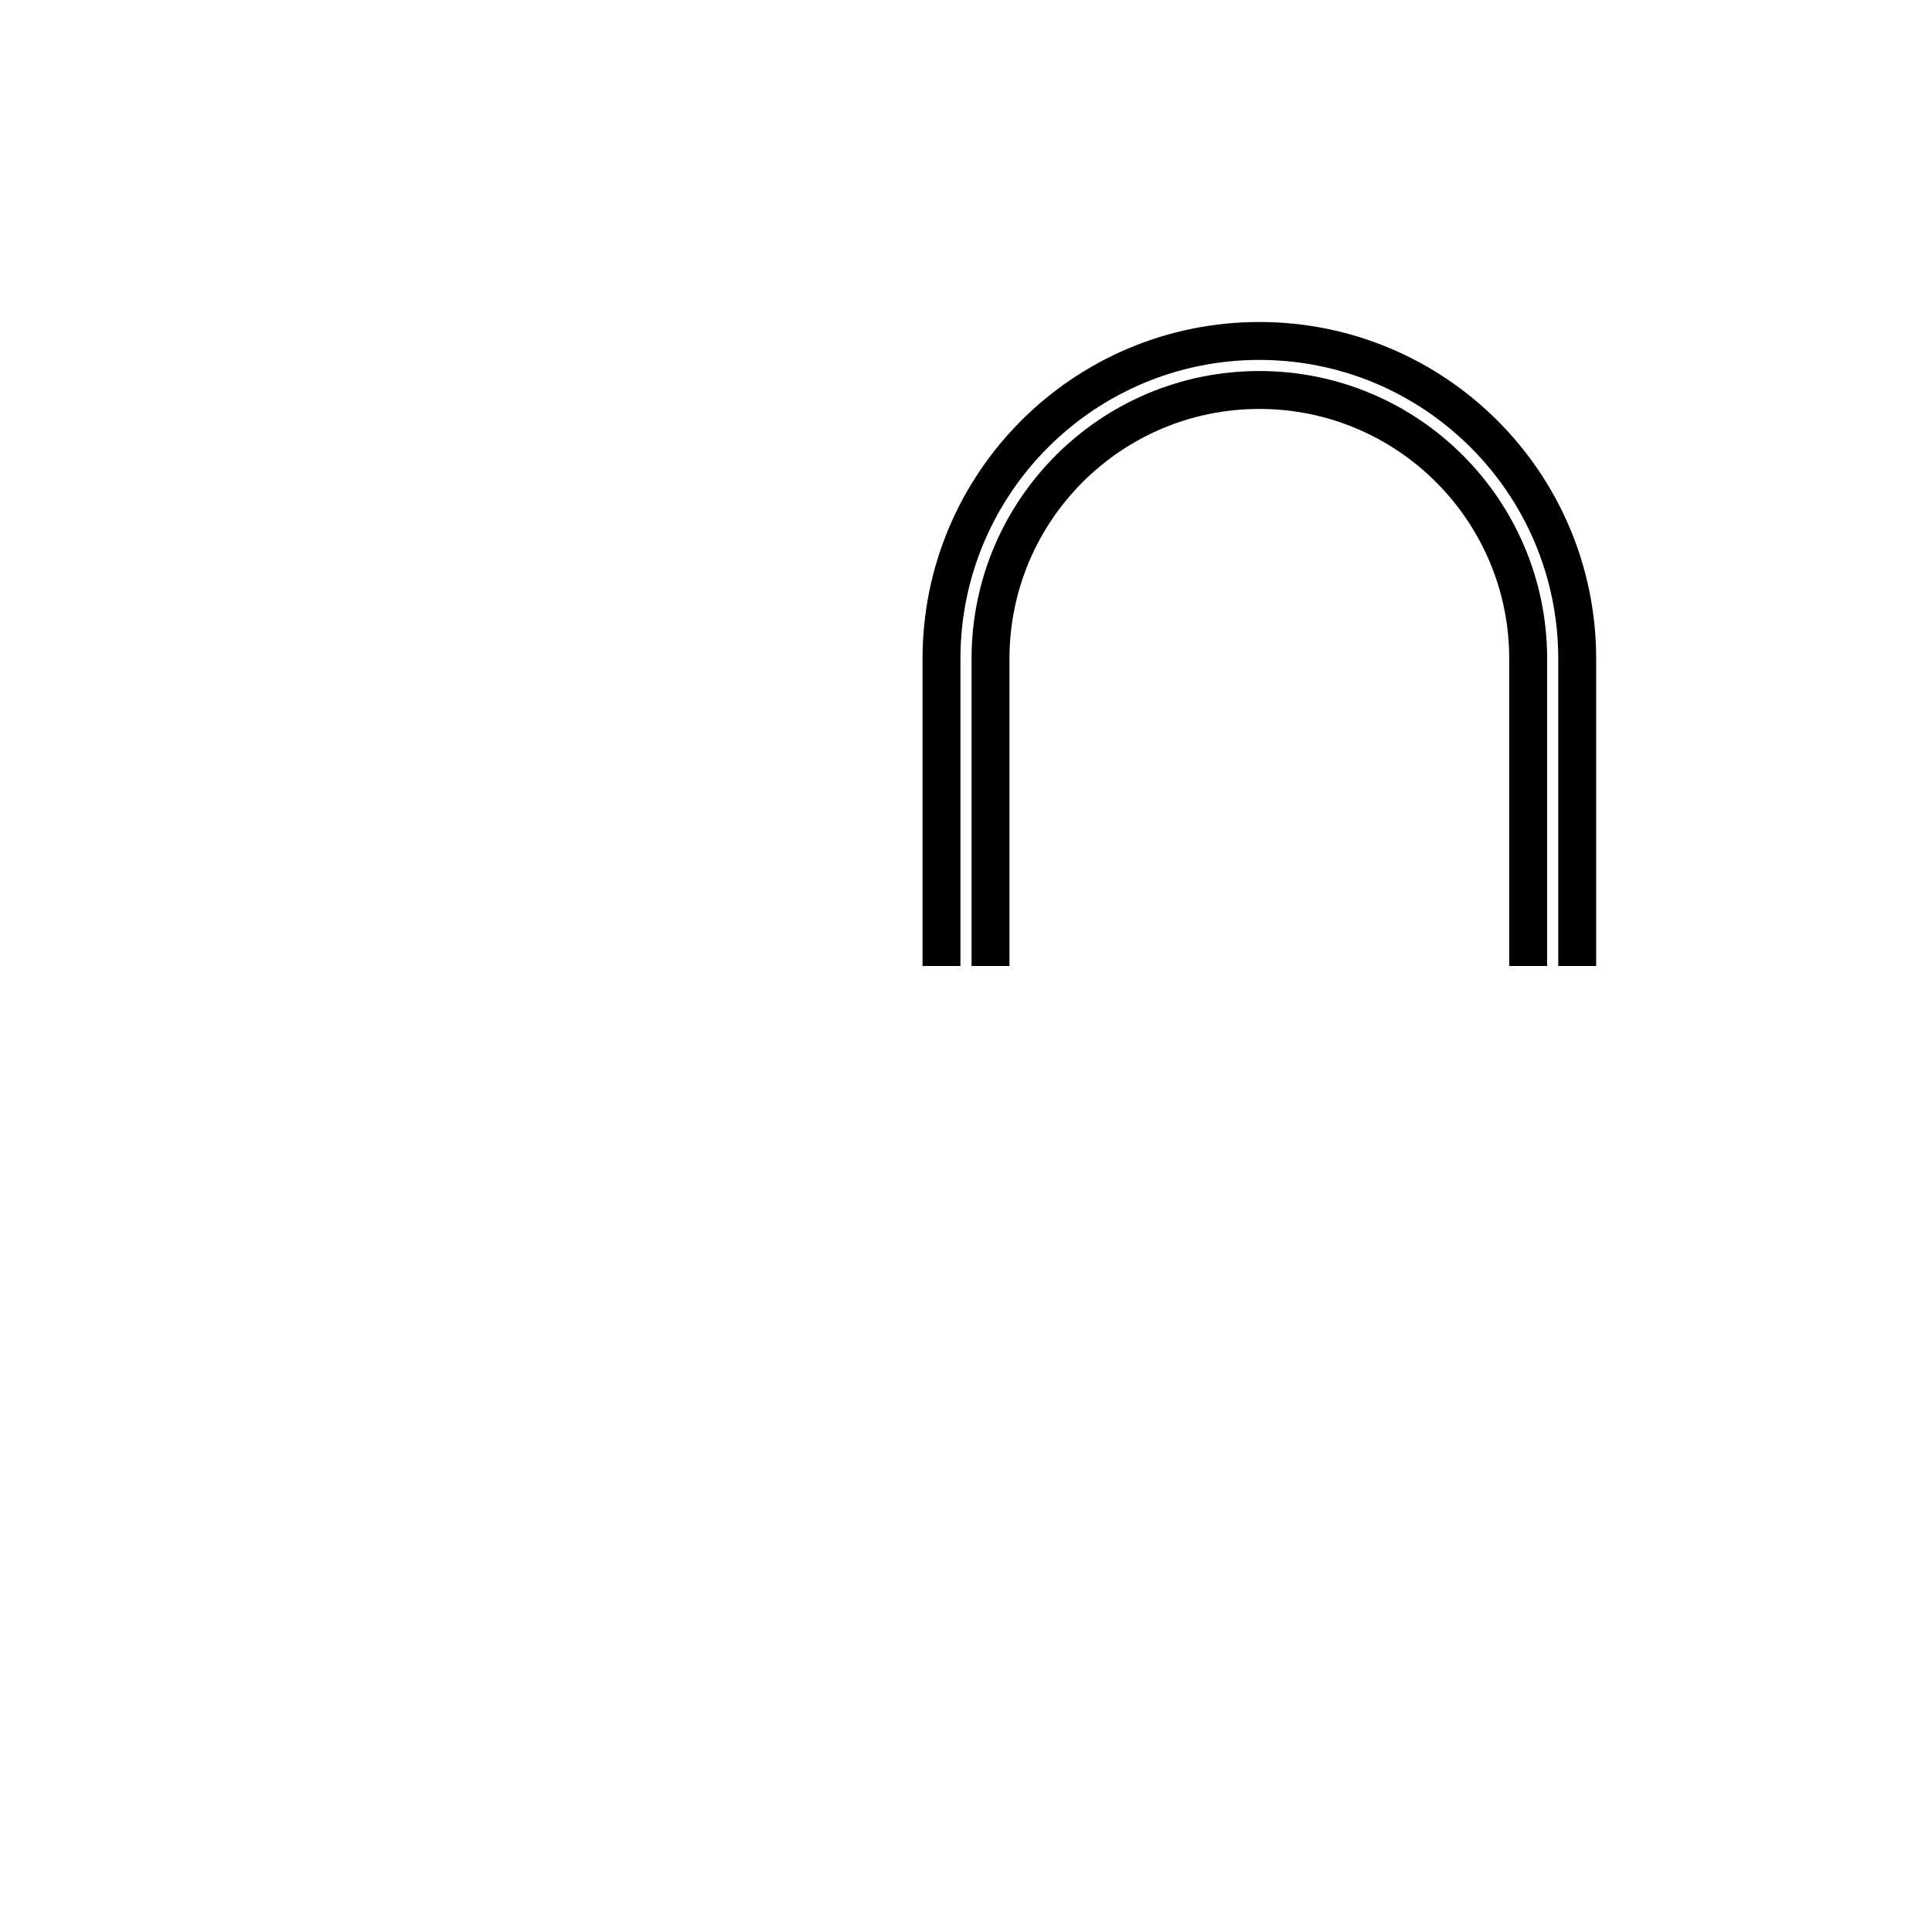
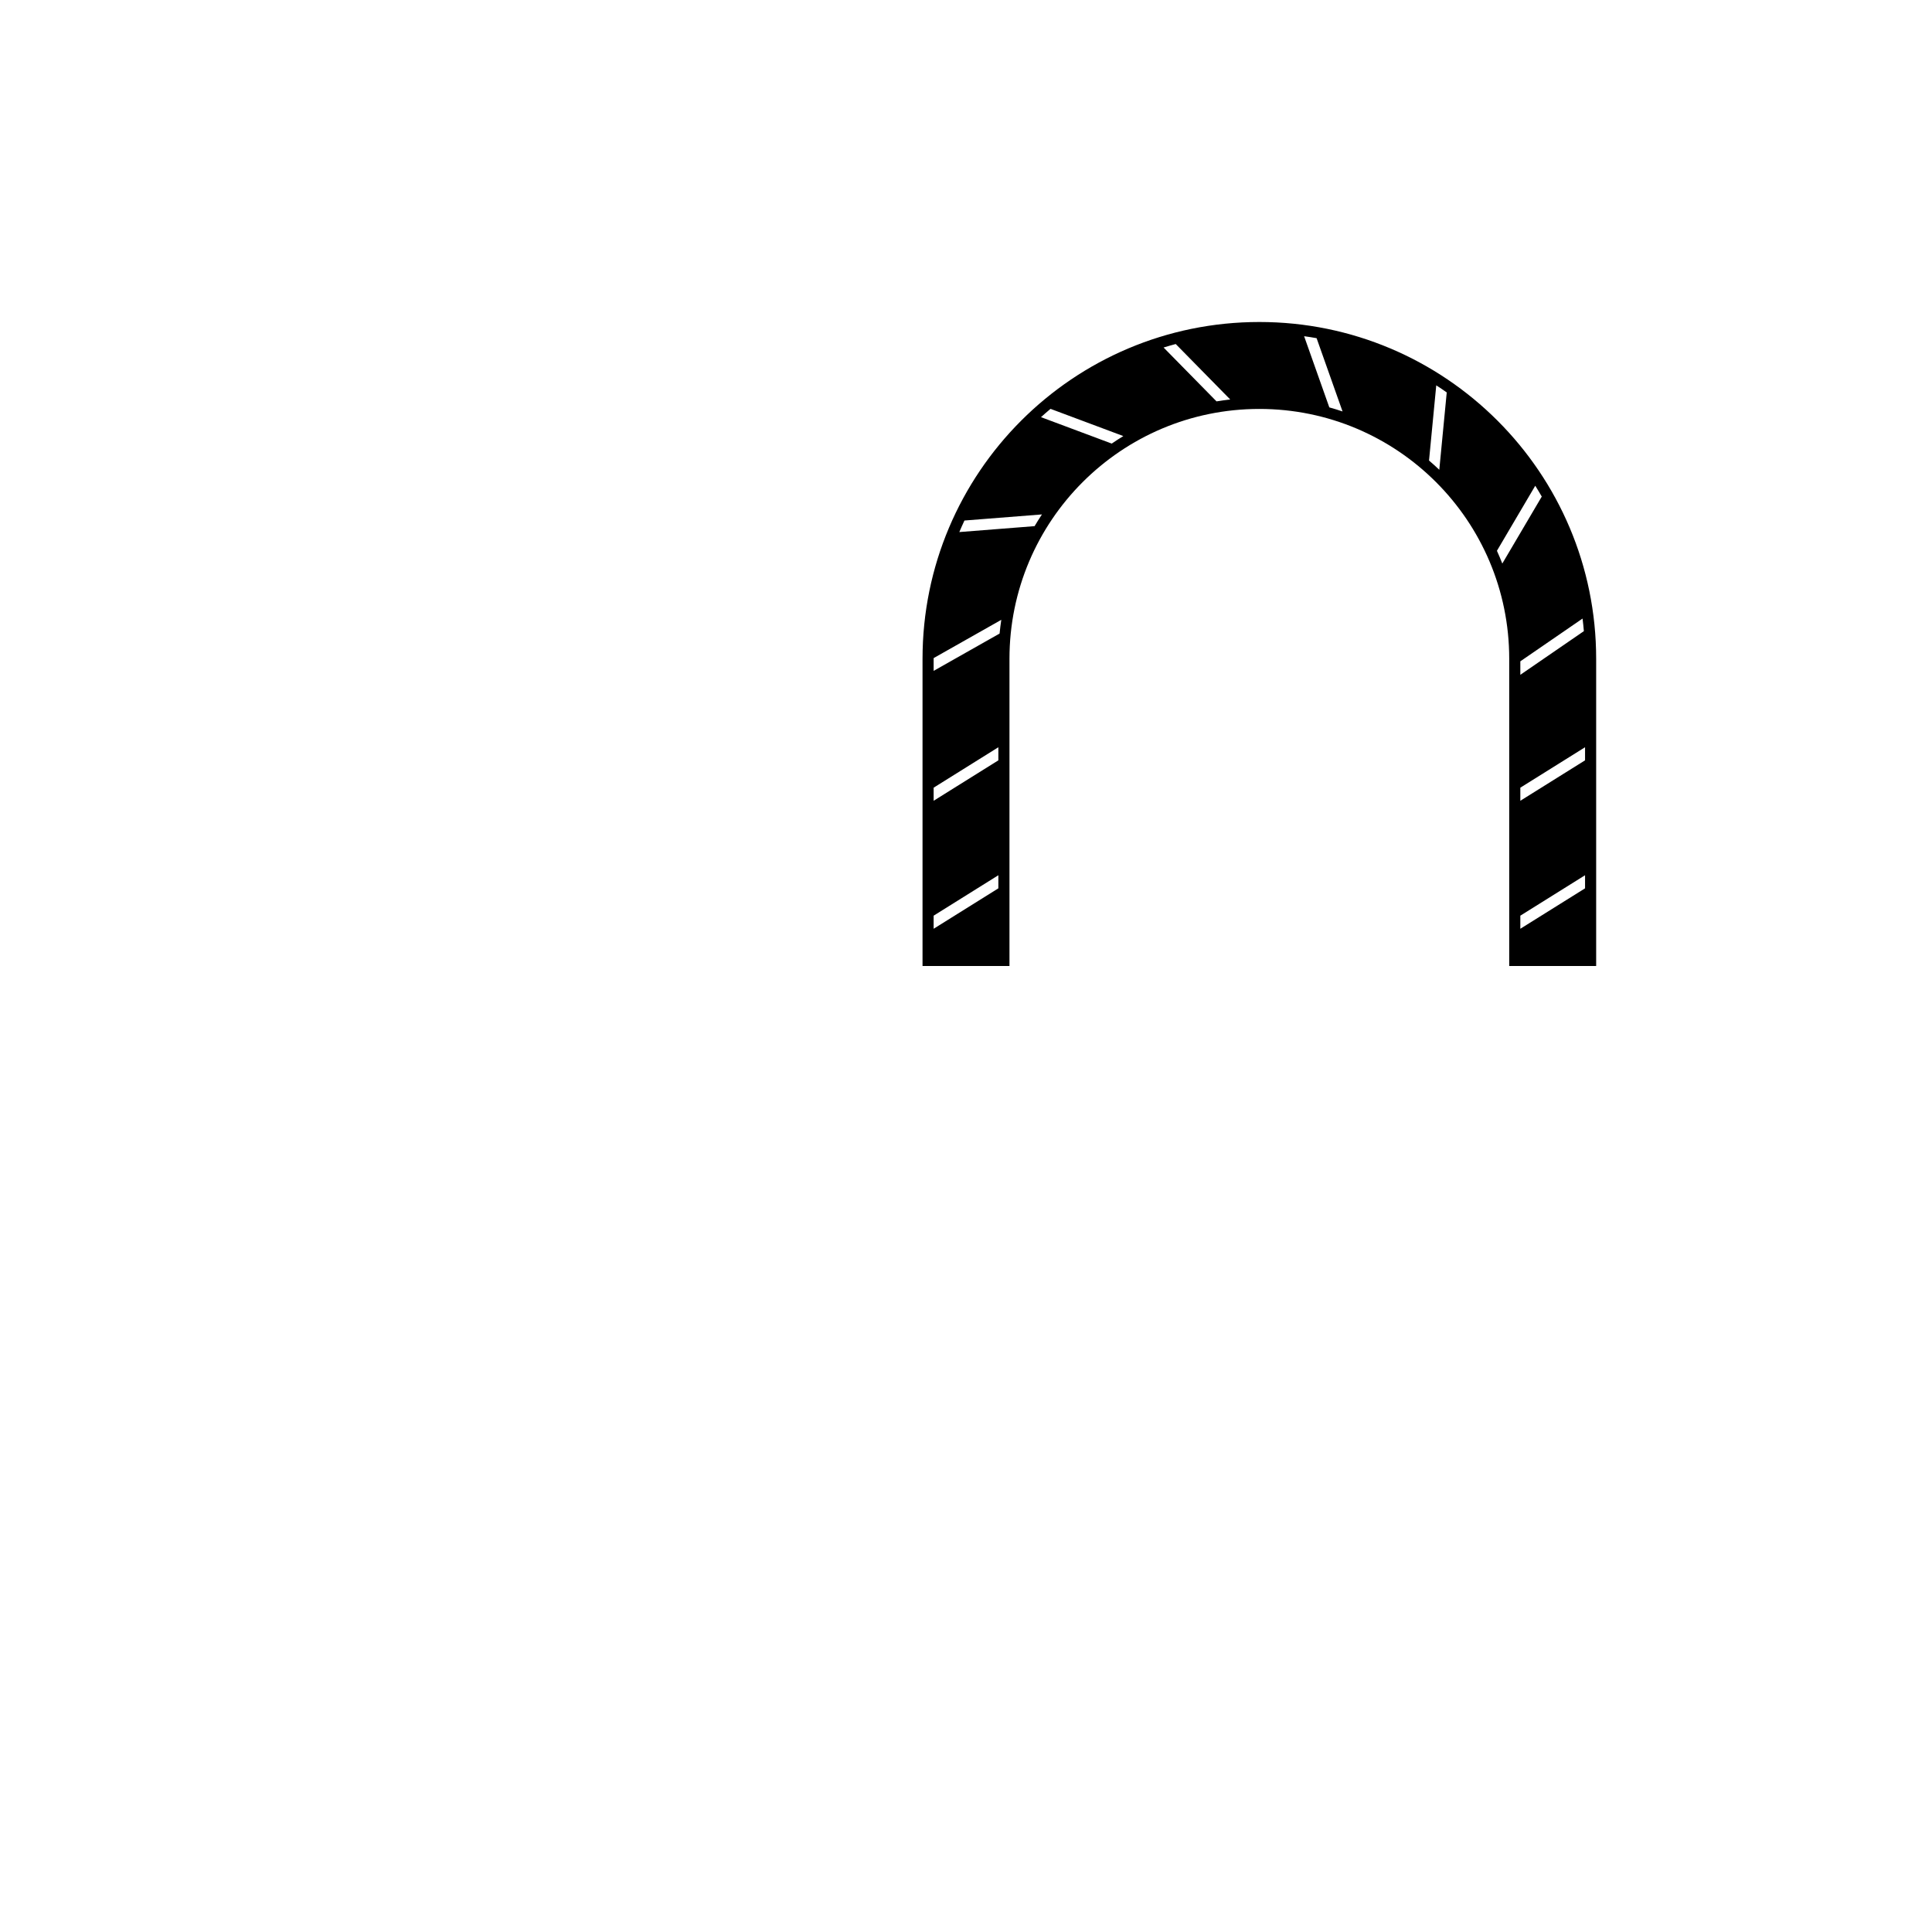
<svg xmlns="http://www.w3.org/2000/svg" viewBox="0 0 200 200" fill="currentColor" stroke-linecap="round" stroke-linejoin="round">
-   <path fill-rule="evenodd" d="M95.5 100v-31.8a34.867 34.867 0 0 1 34.867-34.867 34.867 34.867 0 0 1 34.867 34.867v31.8h-3.925v-31.8a30.942 30.942 0 0 0-30.942-30.942 30.942 30.942 0 0 0-30.942 30.942v31.8h-3.925zm5.075 0v-31.8a29.792 29.792 0 0 1 29.792-29.792 29.792 29.792 0 0 1 29.792 29.792v31.8h-3.925v-31.8a25.867 25.867 0 0 0-25.867-25.867 25.867 25.867 0 0 0-25.867 25.867v31.8h-3.925z" />
+   <path fill-rule="evenodd" d="M95.5 68.2v31.8h9v-31.8a25.867 25.867 0 0 1 25.867-25.867 25.867 25.867 0 0 1 25.867 25.867v31.8h9v-31.8a34.867 34.867 0 0 0-34.867-34.867 34.867 34.867 0 0 0-34.867 34.867zm1.15 27.946v-1.356l6.7-4.186v1.356l-6.7 4.186zm0-13.25v-1.356l6.7-4.186v1.356l-6.7 4.186zm0-13.448v-1.248a33.717 33.717 0 0 1 0-0.074l7.003-3.962a27.017 27.017 0 0 0-0.176 1.421l-6.827 3.863zm2.658-14.369a33.717 33.717 0 0 1 0.532-1.195l8.022-0.631a27.017 27.017 0 0 0-0.761 1.213l-7.793 0.613zm8.455-11.896a33.717 33.717 0 0 1 0.987-0.859l7.537 2.818a27.017 27.017 0 0 0-1.202 0.778l-7.322-2.737zm12.69-7.209a33.717 33.717 0 0 1 1.258-0.361l5.64 5.739a27.017 27.017 0 0 0-1.418 0.198l-5.48-5.576zm14.548-1.171a33.717 33.717 0 0 1 1.293 0.205l2.686 7.585a27.017 27.017 0 0 0-1.369-0.42l-2.61-7.37zm13.68 5.088a33.717 33.717 0 0 1 1.085 0.732l-0.771 8.009a27.017 27.017 0 0 0-1.063-0.959l0.749-7.782zm10.248 10.392a33.717 33.717 0 0 1 0.674 1.122l-4.084 6.933a27.017 27.017 0 0 0-0.558-1.319l3.968-6.736zm4.896 13.75a33.717 33.717 0 0 1 0.137 1.302l-6.578 4.521v-1.396l6.441-4.427zm0.259 13.321v1.356l-6.7 4.186v-1.356l6.7-4.186zm0 13.25v1.356l-6.7 4.186v-1.356l6.7-4.186z" />
</svg>
